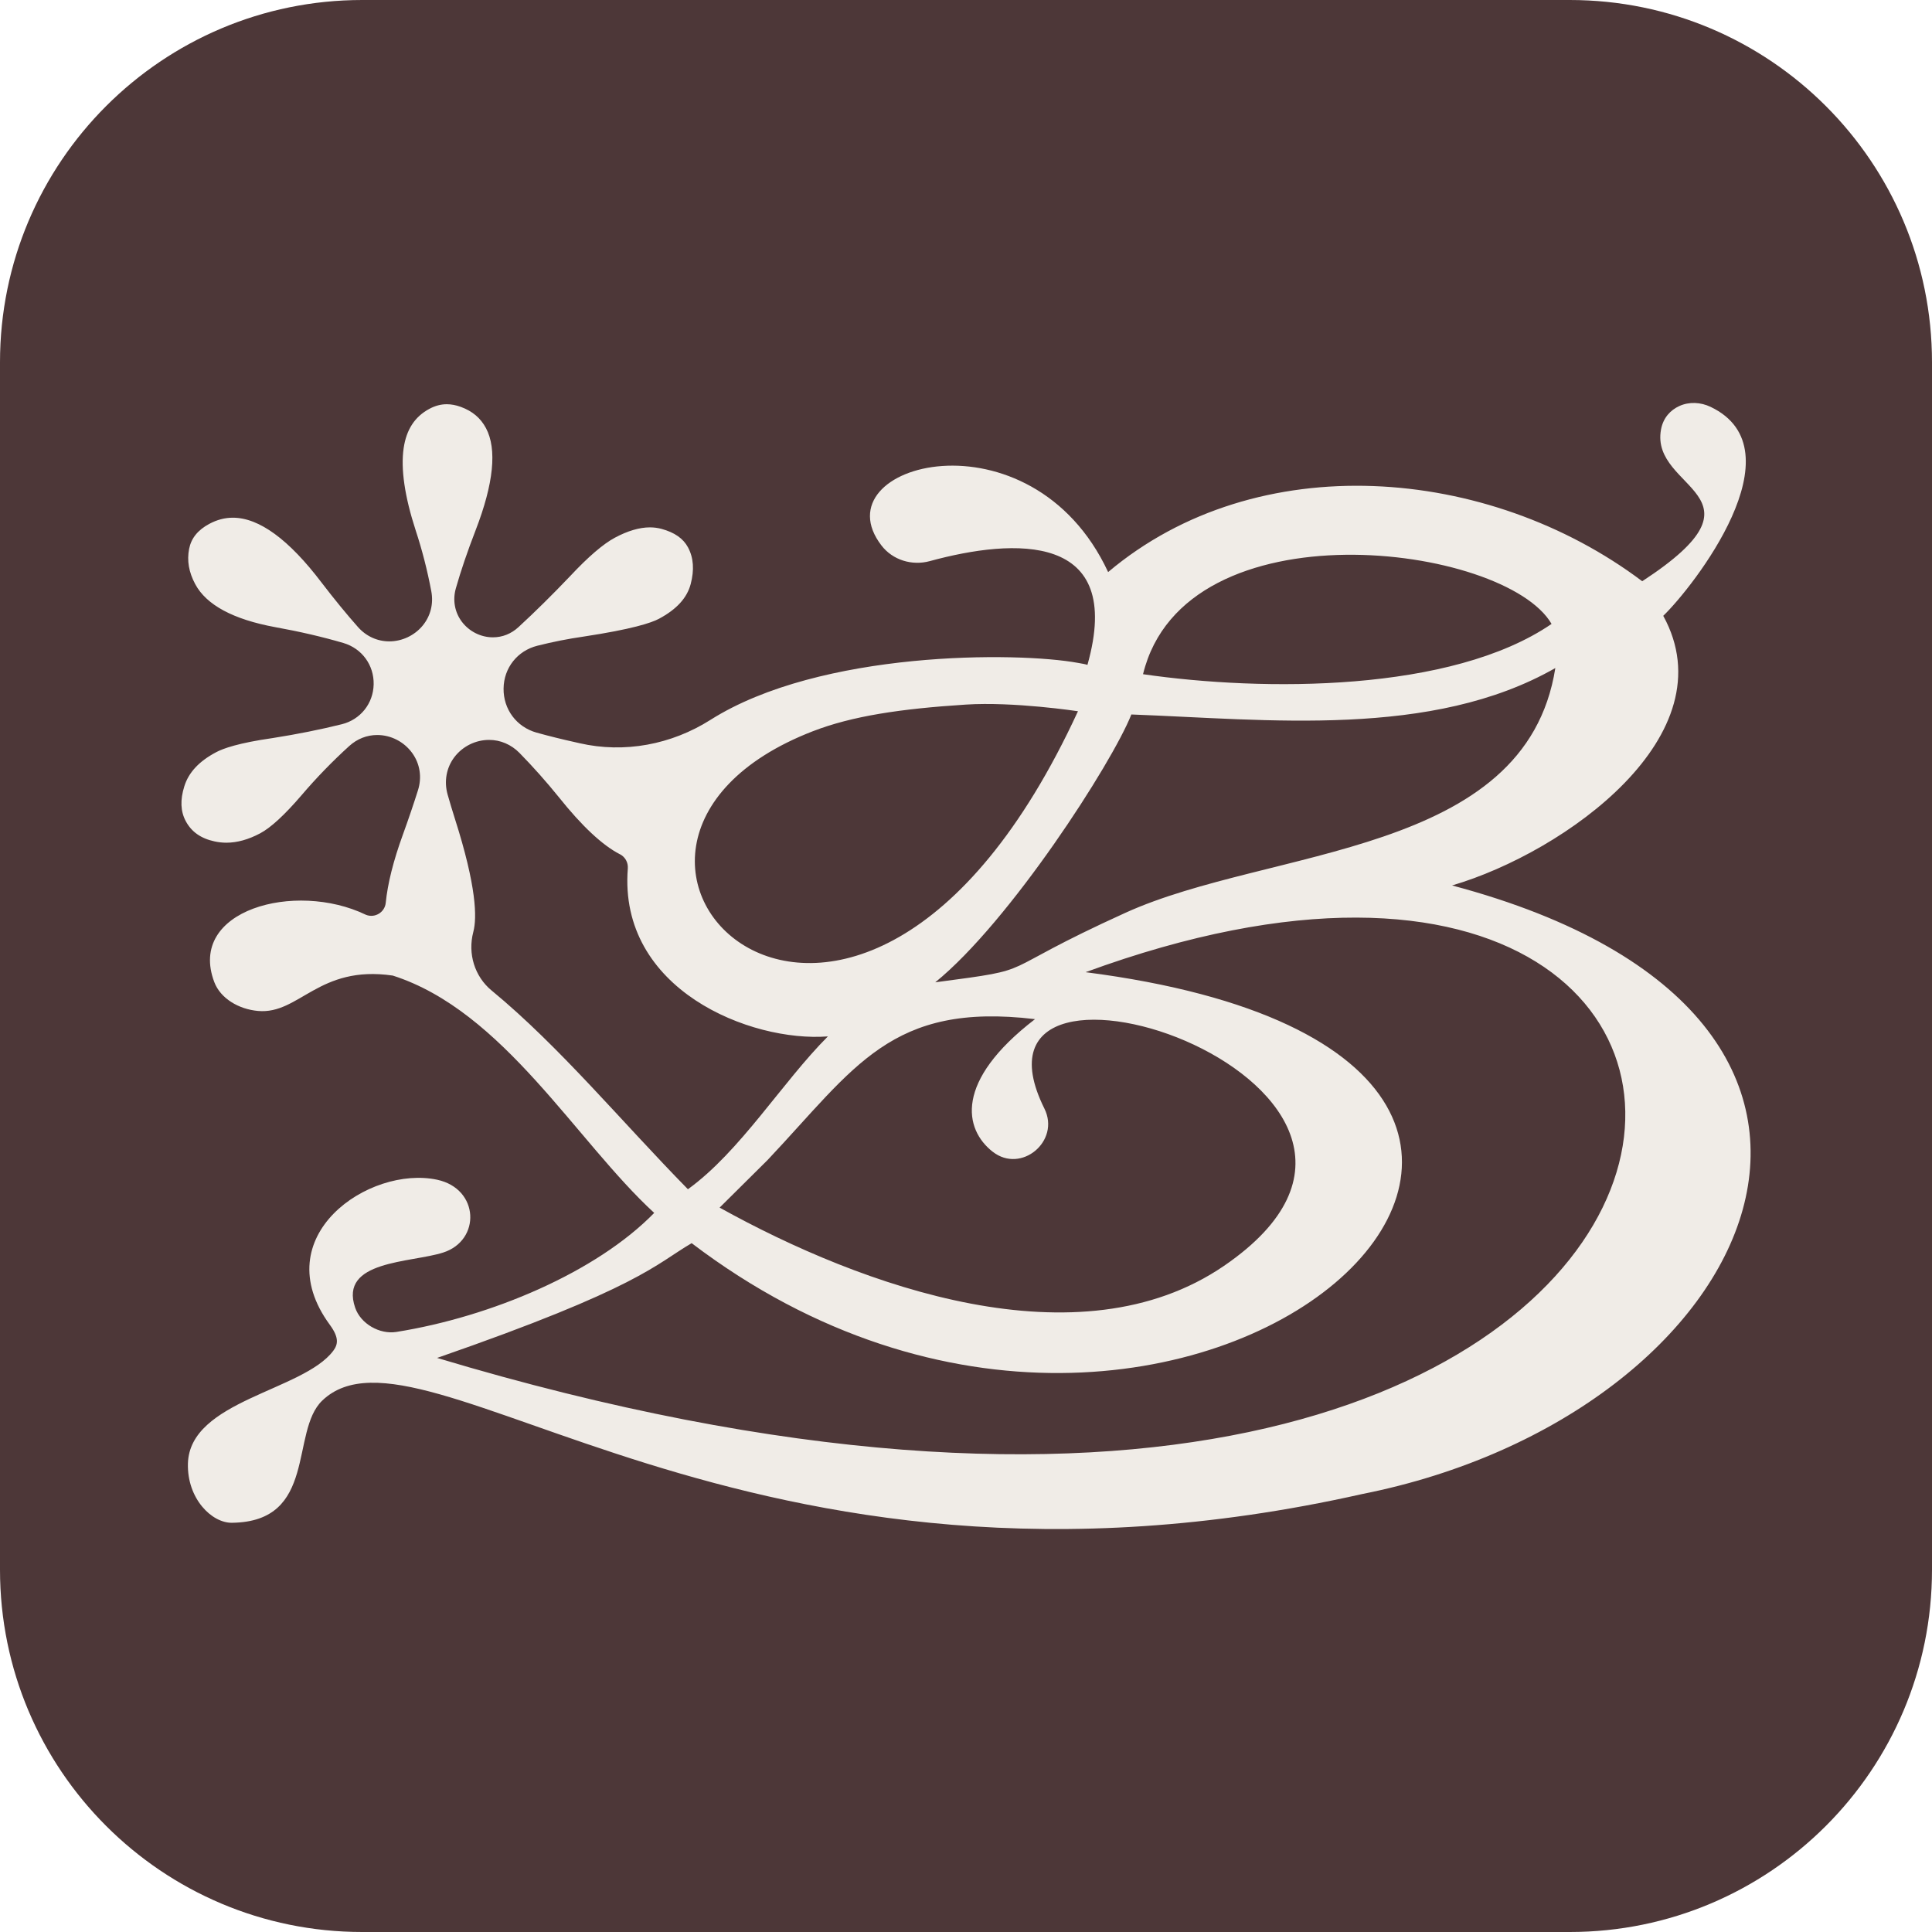
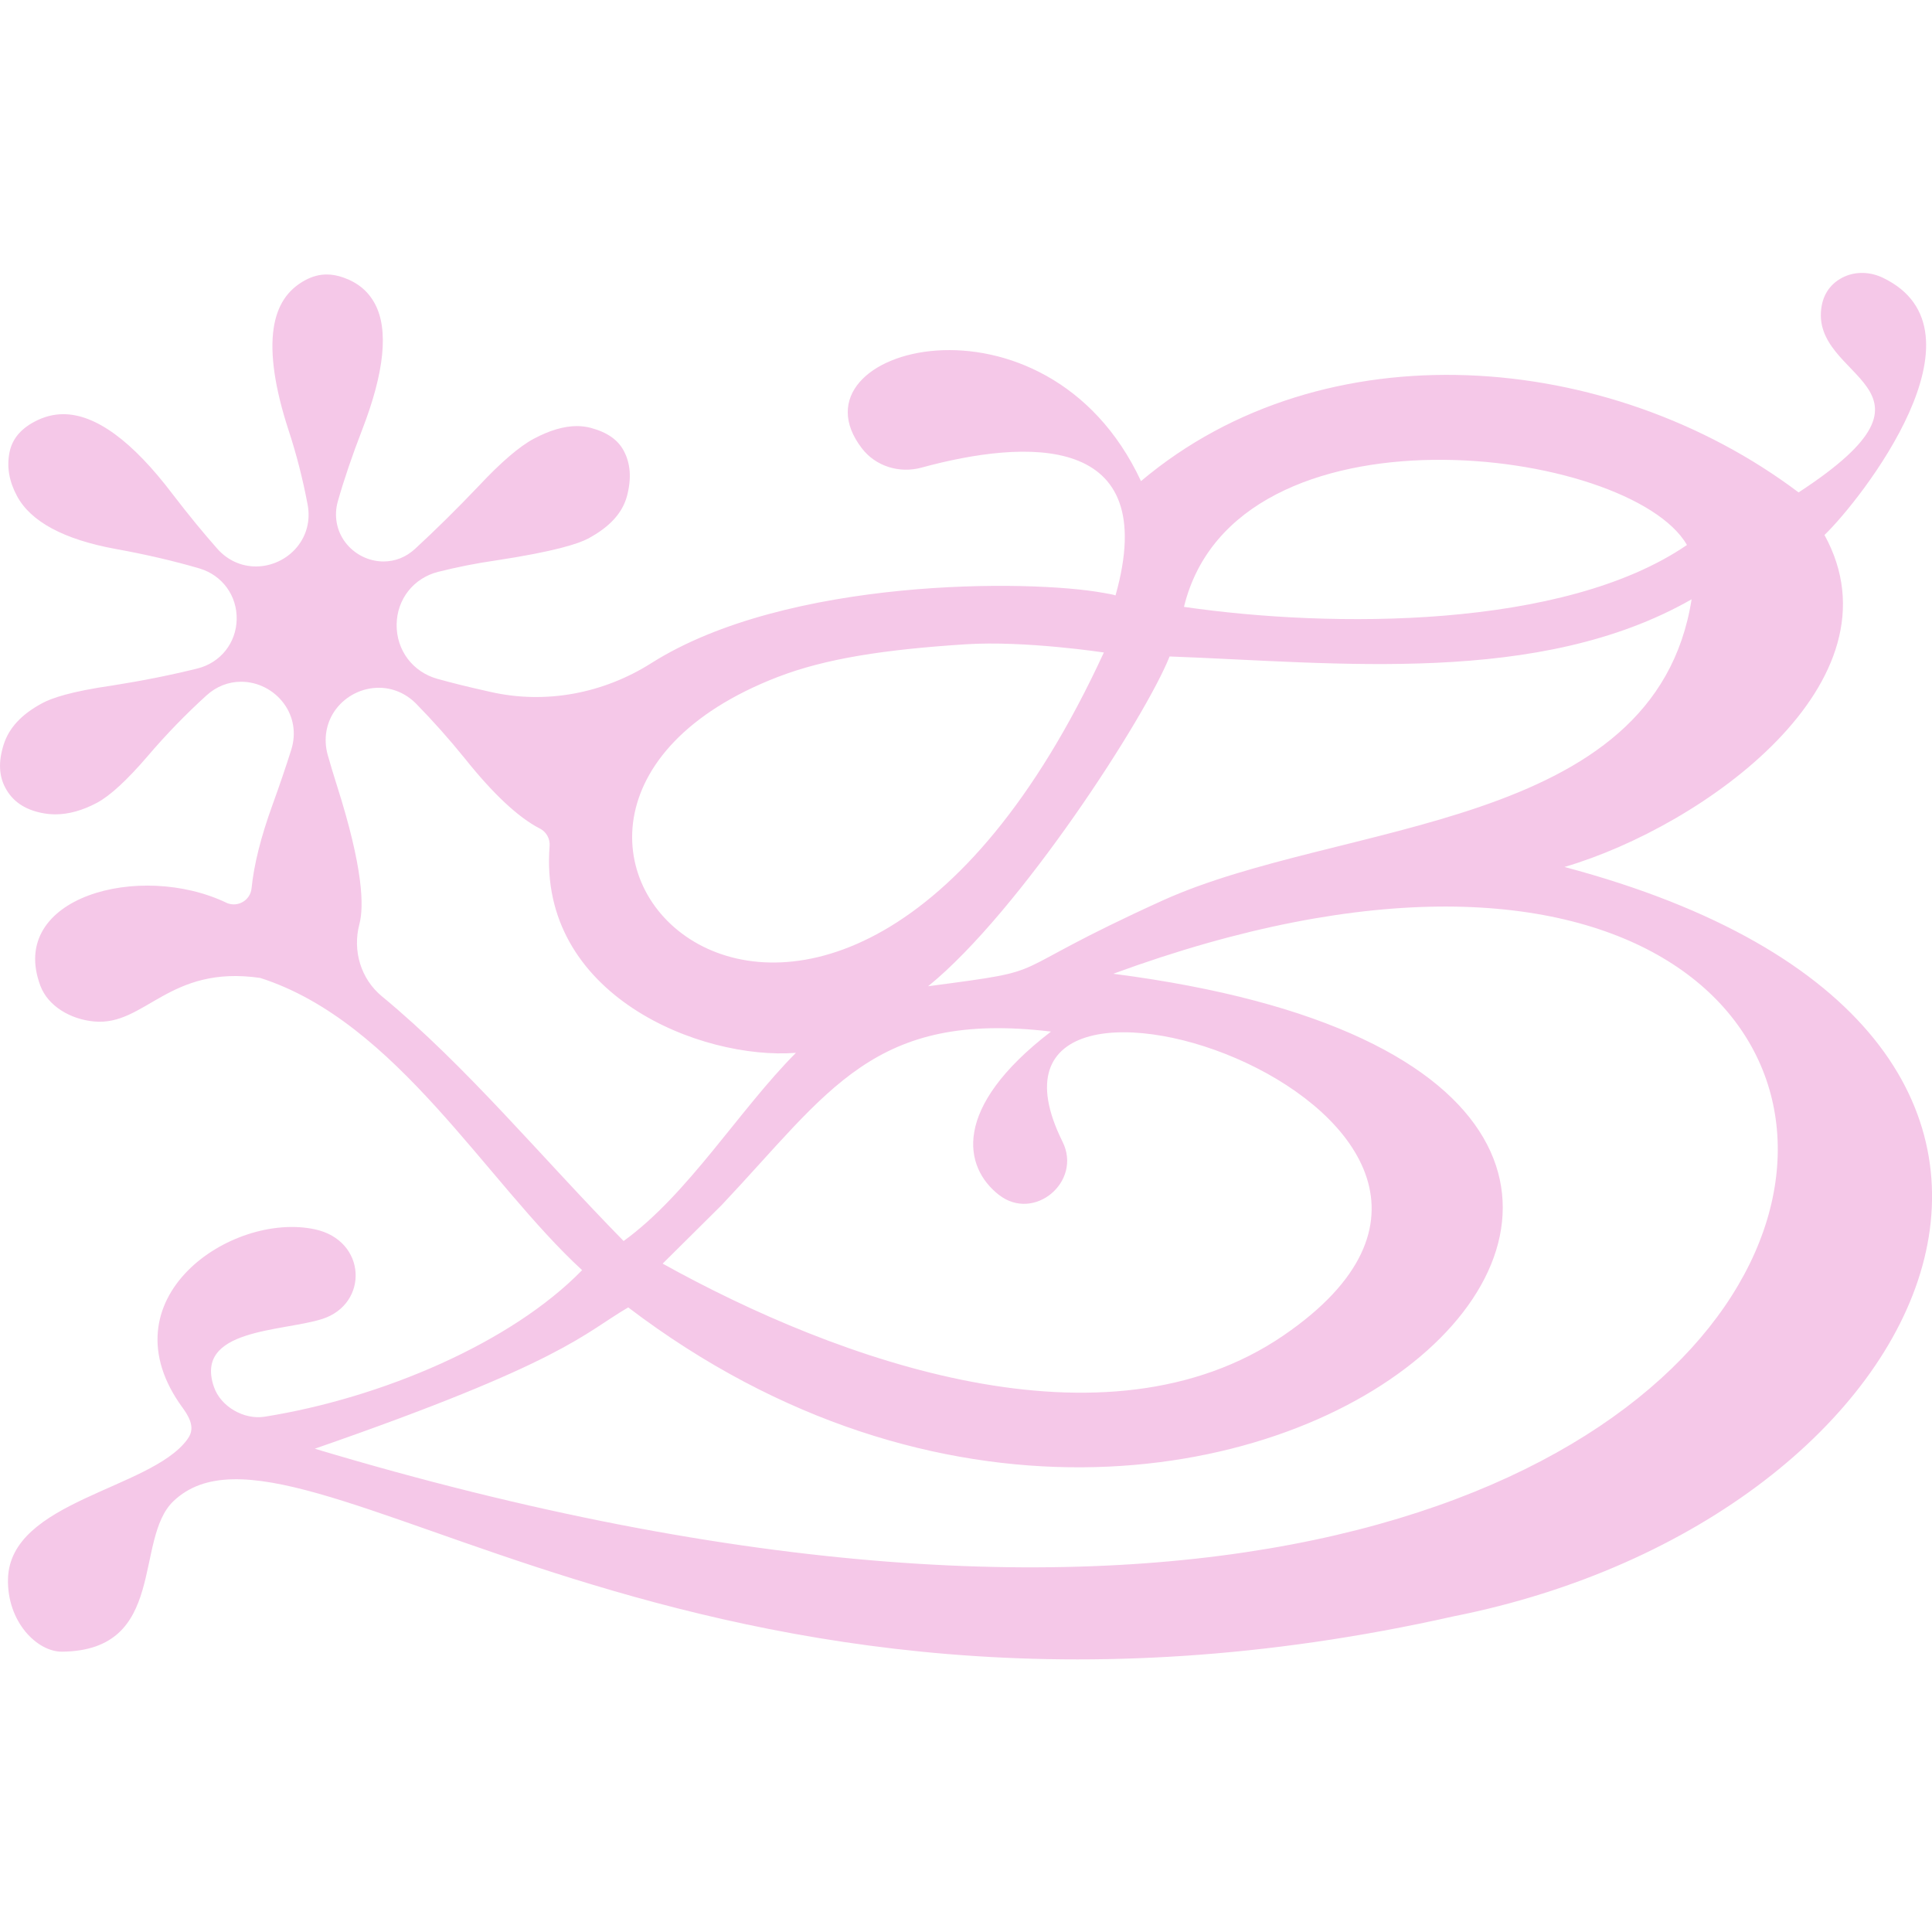
<svg xmlns="http://www.w3.org/2000/svg" viewBox="0 0 64 64">
-   <rect width="64" height="64" rx="12" fill="#4d3738" />
-   <svg x="6" y="13.35" width="52" height="37.3" viewBox="0 0 499.9 358.72" fill="#f0ece7">
+   <svg x="0" y="9.04" width="64" height="45.93" viewBox="0 0 499.9 358.72" fill="#f5c8e8">
    <path d="M404.83,153.69c36.06-10.61,88.12-47.93,67.25-85.89,9.4-9.05,43.83-52.87,15.06-66.58-3.13-1.49-6.8-1.69-9.95-.25-2.78,1.28-5.14,3.69-5.83,7.52-3.53,19.47,36.69,20.45-5.98,48.29-49.02-36.91-122.67-42.96-170.15-2.92-24.56-52.72-92.28-34.57-72.21-8.47,3.58,4.66,9.73,6.53,15.4,4.98,26.89-7.33,62.19-9.34,50.22,33.06-.53-.22-2.18-.48-2.99-.63-19.27-3.56-82.09-4.02-117.13,18.16-12.42,7.86-27.37,10.71-41.7,7.42-.37-.08-.73-.17-1.09-.25-4.39-.97-8.63-2.02-12.59-3.12-6.38-1.79-10.6-7.44-10.51-14.06.08-6.56,4.41-12.03,10.76-13.62,4.88-1.23,9.82-2.21,14.69-2.91,15.46-2.34,21.63-4.38,24.06-5.68,5.62-3.01,8.92-6.62,10.1-11.05,1.19-4.55.92-8.38-.85-11.69-1.51-2.83-4.27-4.76-8.45-5.9-1.16-.31-2.41-.48-3.67-.48-3.33,0-7.09,1.1-11.18,3.29-3.69,1.97-8.49,6.08-14.24,12.23-5.62,5.9-11.15,11.36-16.46,16.25-2.31,2.13-5.12,3.26-8.16,3.26-3.83,0-7.53-1.85-9.88-4.95-2.28-3.02-2.99-6.9-1.93-10.63,1.57-5.54,3.69-11.78,6.31-18.55,5.75-14.88,6.85-25.84,3.29-32.52-1.71-3.22-4.34-5.43-8.03-6.77-1.54-.56-3.04-.84-4.45-.84-1.89,0-3.69.48-5.53,1.46-4.64,2.48-7.33,6.58-8.21,12.51-.97,6.62.32,15.42,3.82,26.19,2.06,6.24,3.73,12.77,4.98,19.4.76,4.03-.24,7.95-2.78,11.01-2.59,3.12-6.55,4.98-10.59,4.98-3.83,0-7.37-1.62-9.99-4.57-3.58-4.04-7.48-8.8-11.57-14.13-10.41-13.74-19.92-20.7-28.27-20.7-2.57,0-5.04.64-7.53,1.97-3.65,1.96-5.75,4.56-6.42,7.96-.73,3.75-.1,7.41,1.94,11.23,3.54,6.63,12.11,11.25,25.5,13.71,7.83,1.41,15.15,3.12,21.73,5.05,5.89,1.75,9.75,7.04,9.62,13.18-.13,6.11-4.2,11.2-10.11,12.69-6.87,1.71-14.28,3.19-22.03,4.41-10.86,1.55-15.81,3.31-18.06,4.52-5.43,2.88-8.73,6.43-10.11,10.83-1.37,4.36-1.22,8,.45,11.12,1.82,3.41,4.83,5.53,9.19,6.46,1.23.27,2.5.41,3.76.41,3.43,0,7.04-1.01,10.76-2.99,3.37-1.79,7.78-5.85,13.11-12.06,4.78-5.61,9.92-10.9,15.25-15.74,2.55-2.31,5.64-3.52,8.94-3.52,4.35,0,8.49,2.13,11.09,5.68,2.52,3.44,3.2,7.79,1.87,11.95-1.37,4.35-2.99,9.11-4.81,14.14-3.03,8.33-4.84,15.57-5.45,21.69-.31,3.06-3.48,4.96-6.33,3.81l-.06-.03c-22.49-10.82-56.92-1.48-48.23,21.48,1.97,5.2,7.76,8.64,13.92,9.19,13.2,1.19,19.26-14.72,42.94-11.27,35.29,11.29,58.36,52.7,83.29,75.61-18.37,18.86-51.93,33.1-82.14,37.92-5.34.85-11.38-2.6-13.13-7.72-5.19-15.12,17.72-14.26,28.03-17.57,12.08-3.87,11.56-20.32-1.92-23.2-21.59-4.62-54.89,17.98-34.18,46.22,3.06,4.17,2.56,6.31,1.09,8.28-9.59,12.82-45.77,15.79-46.3,35.93-.29,11.15,7.57,18.94,14.02,18.86,27.33-.33,18.44-29.06,28.78-38.94,31.95-30.54,133.71,74.21,331.27,29.79,126.96-25.22,186.83-151.84,28.71-193.88ZM436.5,70.38c-31.9,21.84-91.89,21.57-130.15,16.02,13.29-54.59,115.38-41.52,130.15-16.02ZM302.63,99.23c43.49,1.6,95.68,7.7,135.07-14.79-9.49,60.12-90.91,57.05-136.96,77.97-43.85,19.92-26,17.57-60.59,22.15,23.76-19.26,56.32-69.77,62.48-85.33ZM258.47,238.54c9.09,7.1,21.6-3.42,16.46-13.75-31.99-64.36,139.97-6.59,57.23,50.09-46.15,31.61-115.25,6.7-160.7-18.55l15.28-15.16c27.86-29.52,39.31-50.38,85.2-44.88-25.83,19.84-22.59,35.13-13.48,42.25ZM201.24,104.54c12.42-4.8,27.78-7.12,48.63-8.46,15.3-.99,35.75,2.12,35.75,2.12-71.76,155.68-180.05,43.34-84.39,6.34ZM98.85,187.2c-5.48-4.52-7.67-11.79-5.87-18.66.01-.04.02-.09.03-.13,1.15-4.42,1.05-14.24-5.88-35.94-.84-2.67-1.64-5.29-2.34-7.78-1.16-4.17-.38-8.49,2.15-11.85,2.63-3.46,6.76-5.51,11.08-5.51,3.61,0,7.04,1.47,9.67,4.14,4.29,4.38,8.51,9.11,12.52,14.07,7.36,9.23,13.9,15.35,19.46,18.21h.03c1.68.87,2.66,2.66,2.51,4.54-3.06,38.65,39.16,55.4,63.74,53.5-14.58,14.61-27.88,36.61-44.59,48.69-21.33-21.74-40.69-45.28-62.51-63.29ZM81.45,304.22c64.66-22.44,69.44-29.74,81.1-36.56,158.54,120.57,346.15-57.92,125.5-86.33,267.57-98.13,240.54,257.1-206.6,122.89Z" />
  </svg>
</svg>
